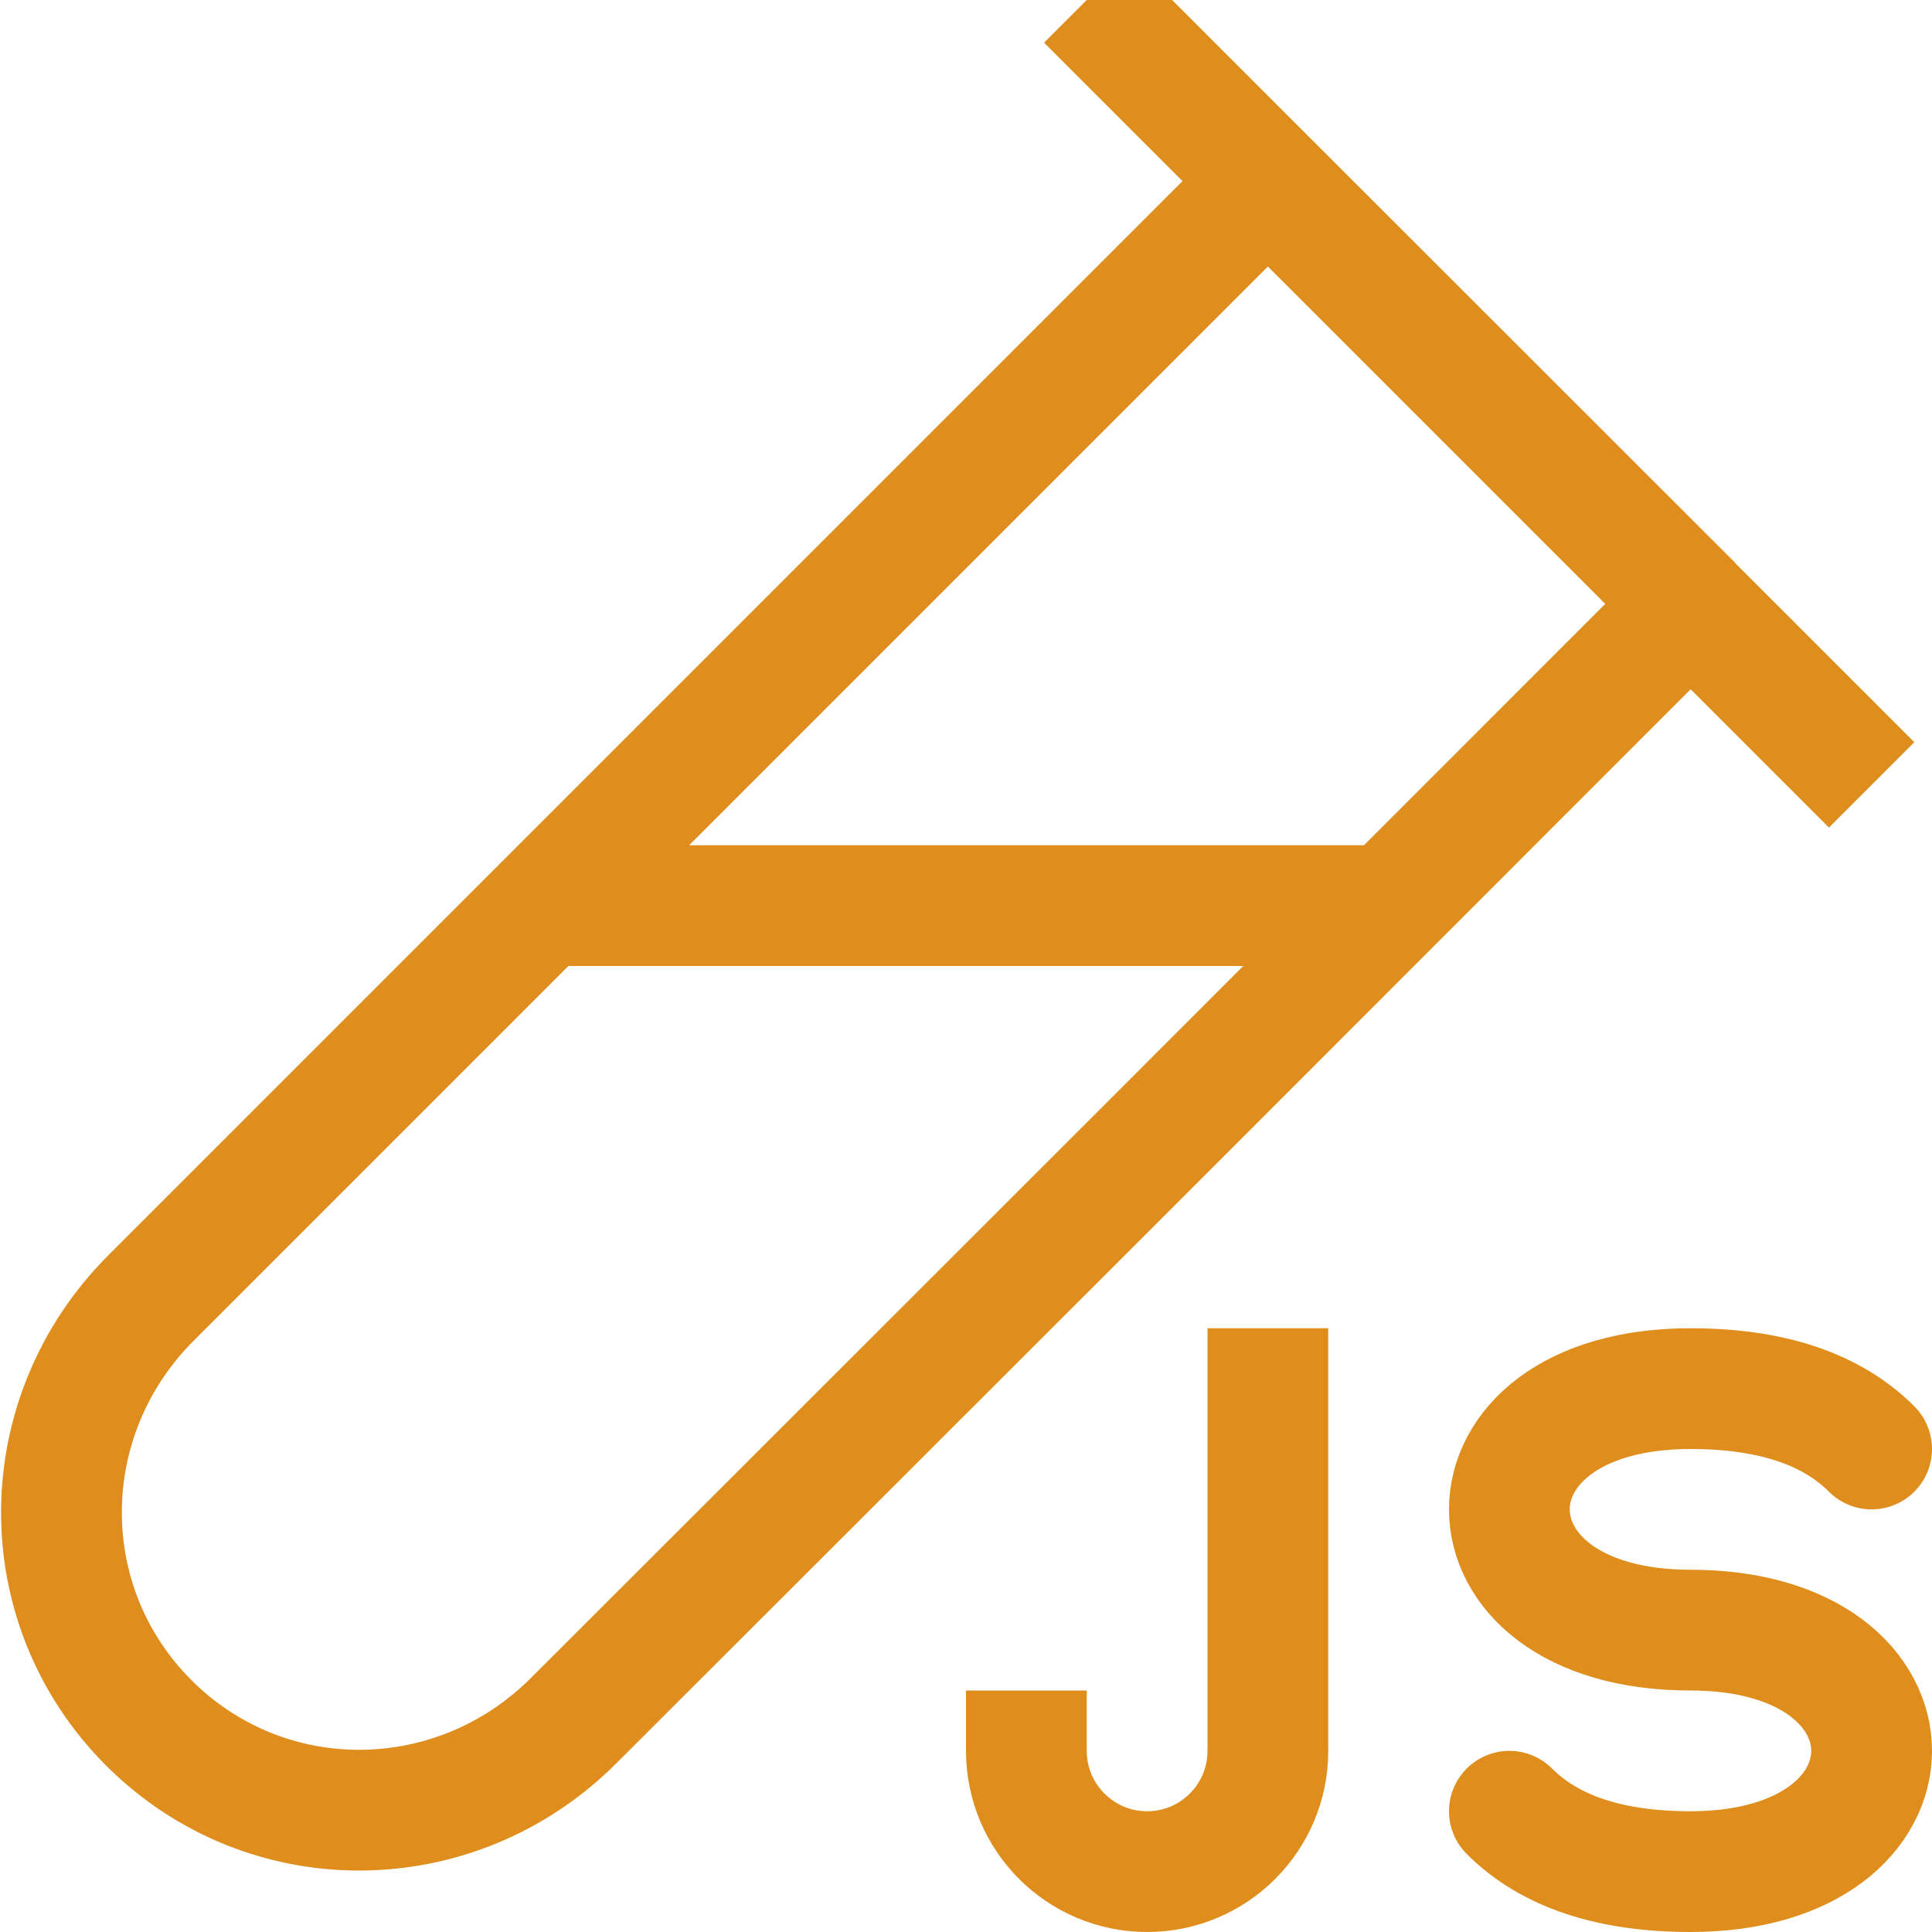
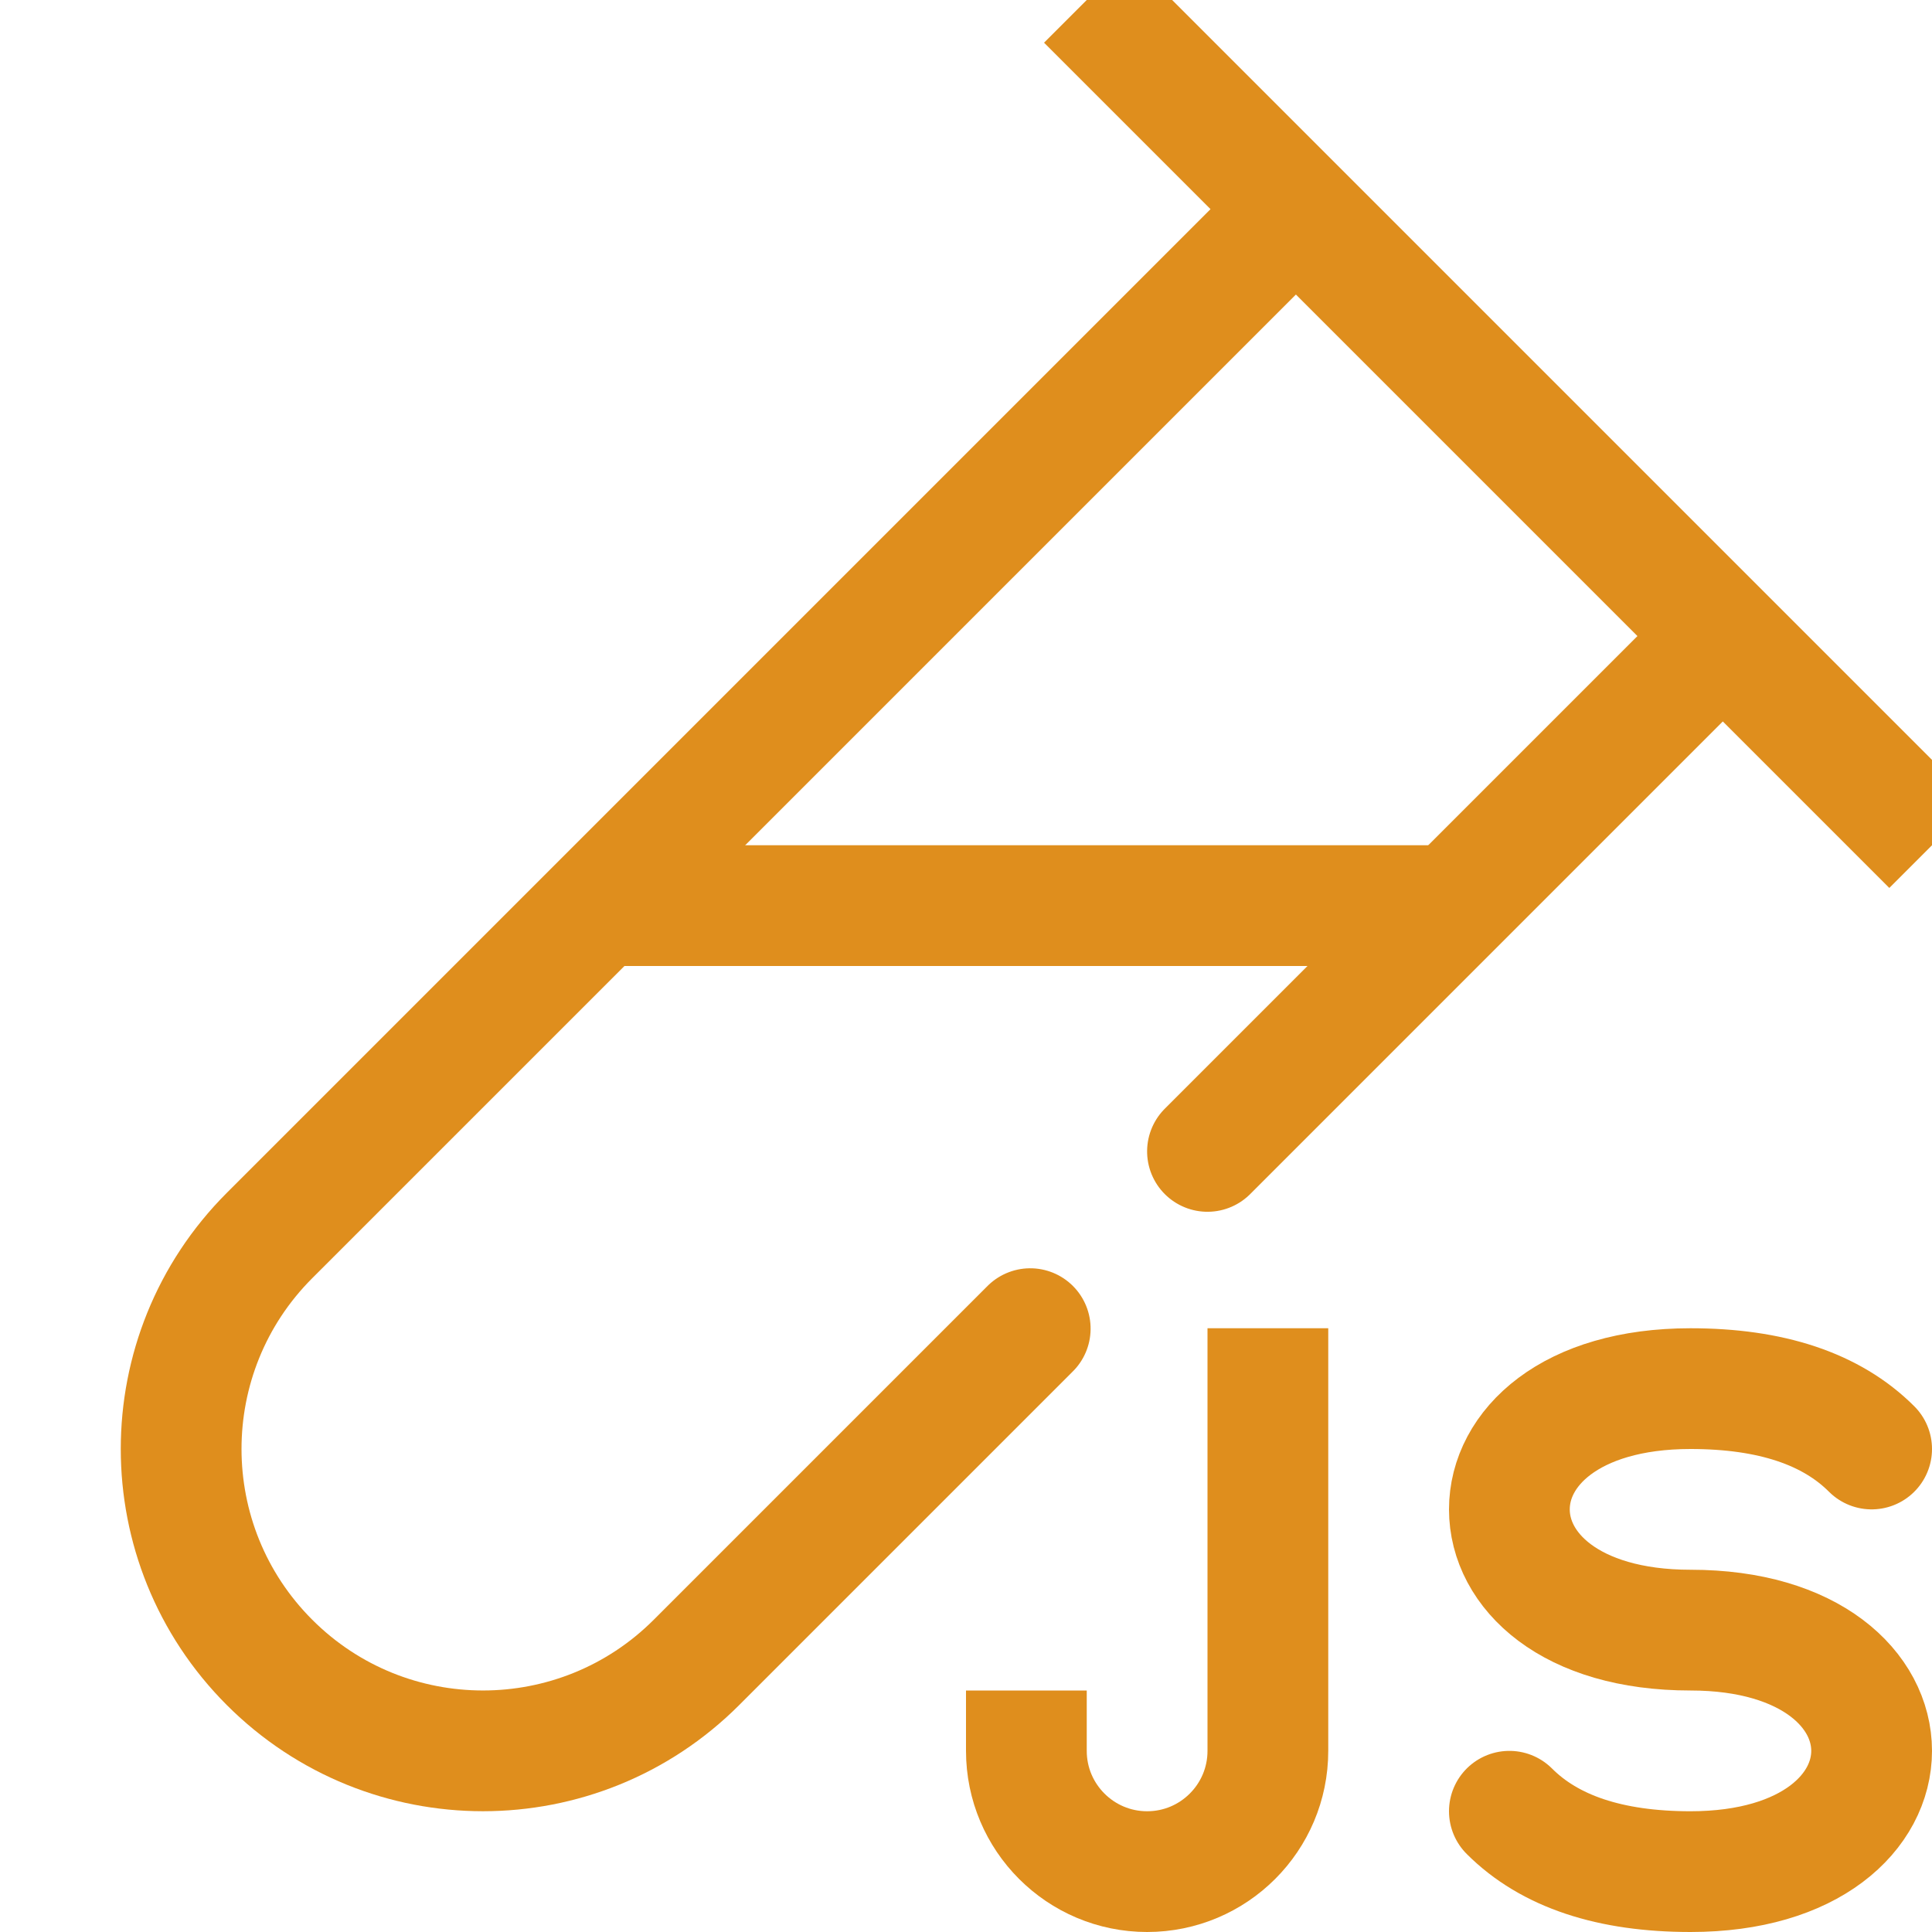
<svg xmlns="http://www.w3.org/2000/svg" width="16px" height="16px" viewBox="0 0 16 16" version="1.1">
  <g id="javascript_test" stroke="none" stroke-width="1" fill="none" fill-rule="evenodd" stroke-linejoin="round">
    <g id="js_small" transform="translate(8, 11)" stroke="#DF8E1D">
      <path d="M7.5,1 C7.167,0.667 6.667,0.5 6,0.5 C5,0.5 4.5,0.996 4.5,1.5 C4.5,2.004 5,2.5 6,2.5 C7,2.5 7.5,3 7.5,3.5 C7.5,4 7,4.5 6,4.5 C5.333,4.5 4.833,4.333 4.5,4" id="Path" stroke-linecap="round" />
      <path d="M2.5,0 L2.5,3.5 C2.5,4.052 2.052,4.5 1.5,4.5 C0.948,4.5 0.5,4.052 0.5,3.5 L0.5,3" id="Path" />
    </g>
-     <path d="M9,0 L15.5,6.5 M10.5,1.5 L14.002,5 L9.5,9.504 C8.166,10.837 7.165,11.837 6.498,12.504 C6.109,12.892 5.527,13.474 4.75,14.25 C3.774,15.226 2.209,15.244 1.232,14.268 C0.256,13.291 0.274,11.726 1.25,10.75 L10.5,1.5 Z M11.5,7.5 L4.484,7.5" id="Combined-Shape" stroke="#DF8E1D" />
+     <path d="M12,7.5 L4.984,7.5 M9,0 L16,7" id="Combined-Shape" stroke="#DF8E1D" />
+     <path d="M14.609,6.141 L2.609,6.141 C1.228,6.141 0.109,7.261 0.109,8.641 C0.109,10.022 1.228,11.141 2.609,11.141 C4.346,11.141 5.649,11.141 6.518,11.141 M8.594,11.141 C9.662,11.141 11.667,11.141 14.609,11.141" id="Shape" stroke="#DF8E1D" stroke-linecap="round" transform="translate(7.3588, 8.6412) rotate(-45) translate(-7.3588, -8.6412)" />
  </g>
</svg>
